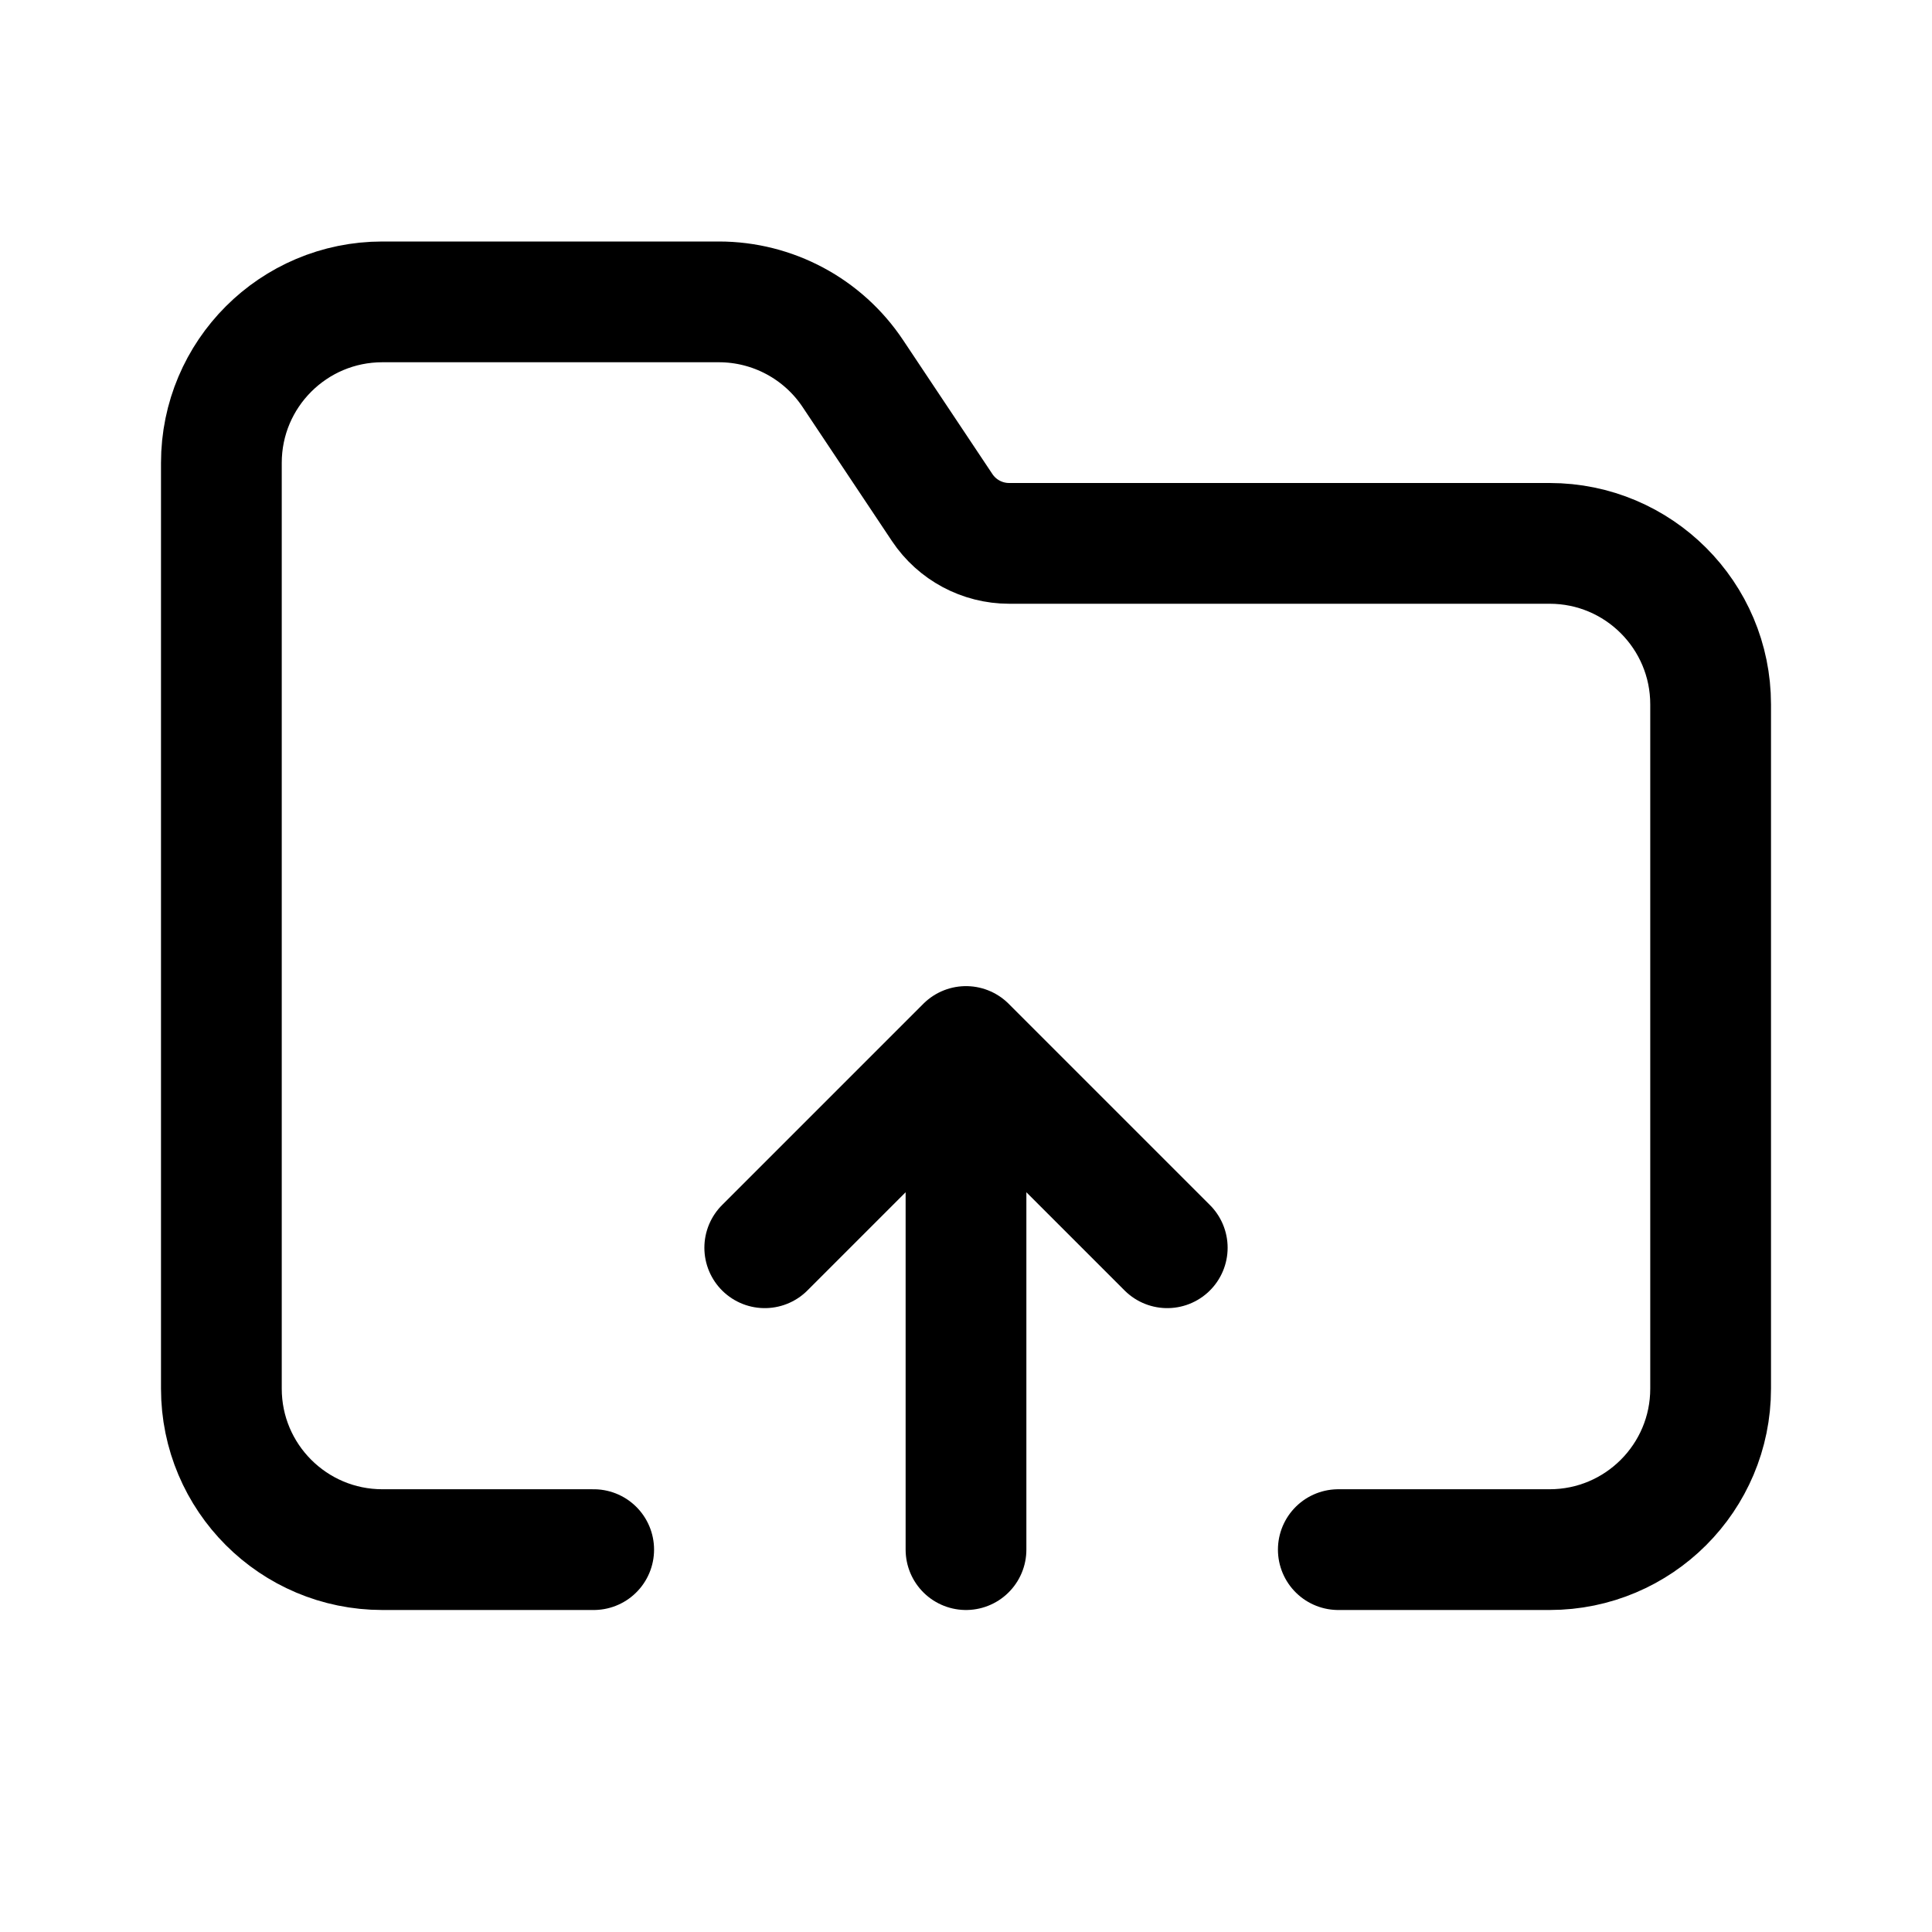
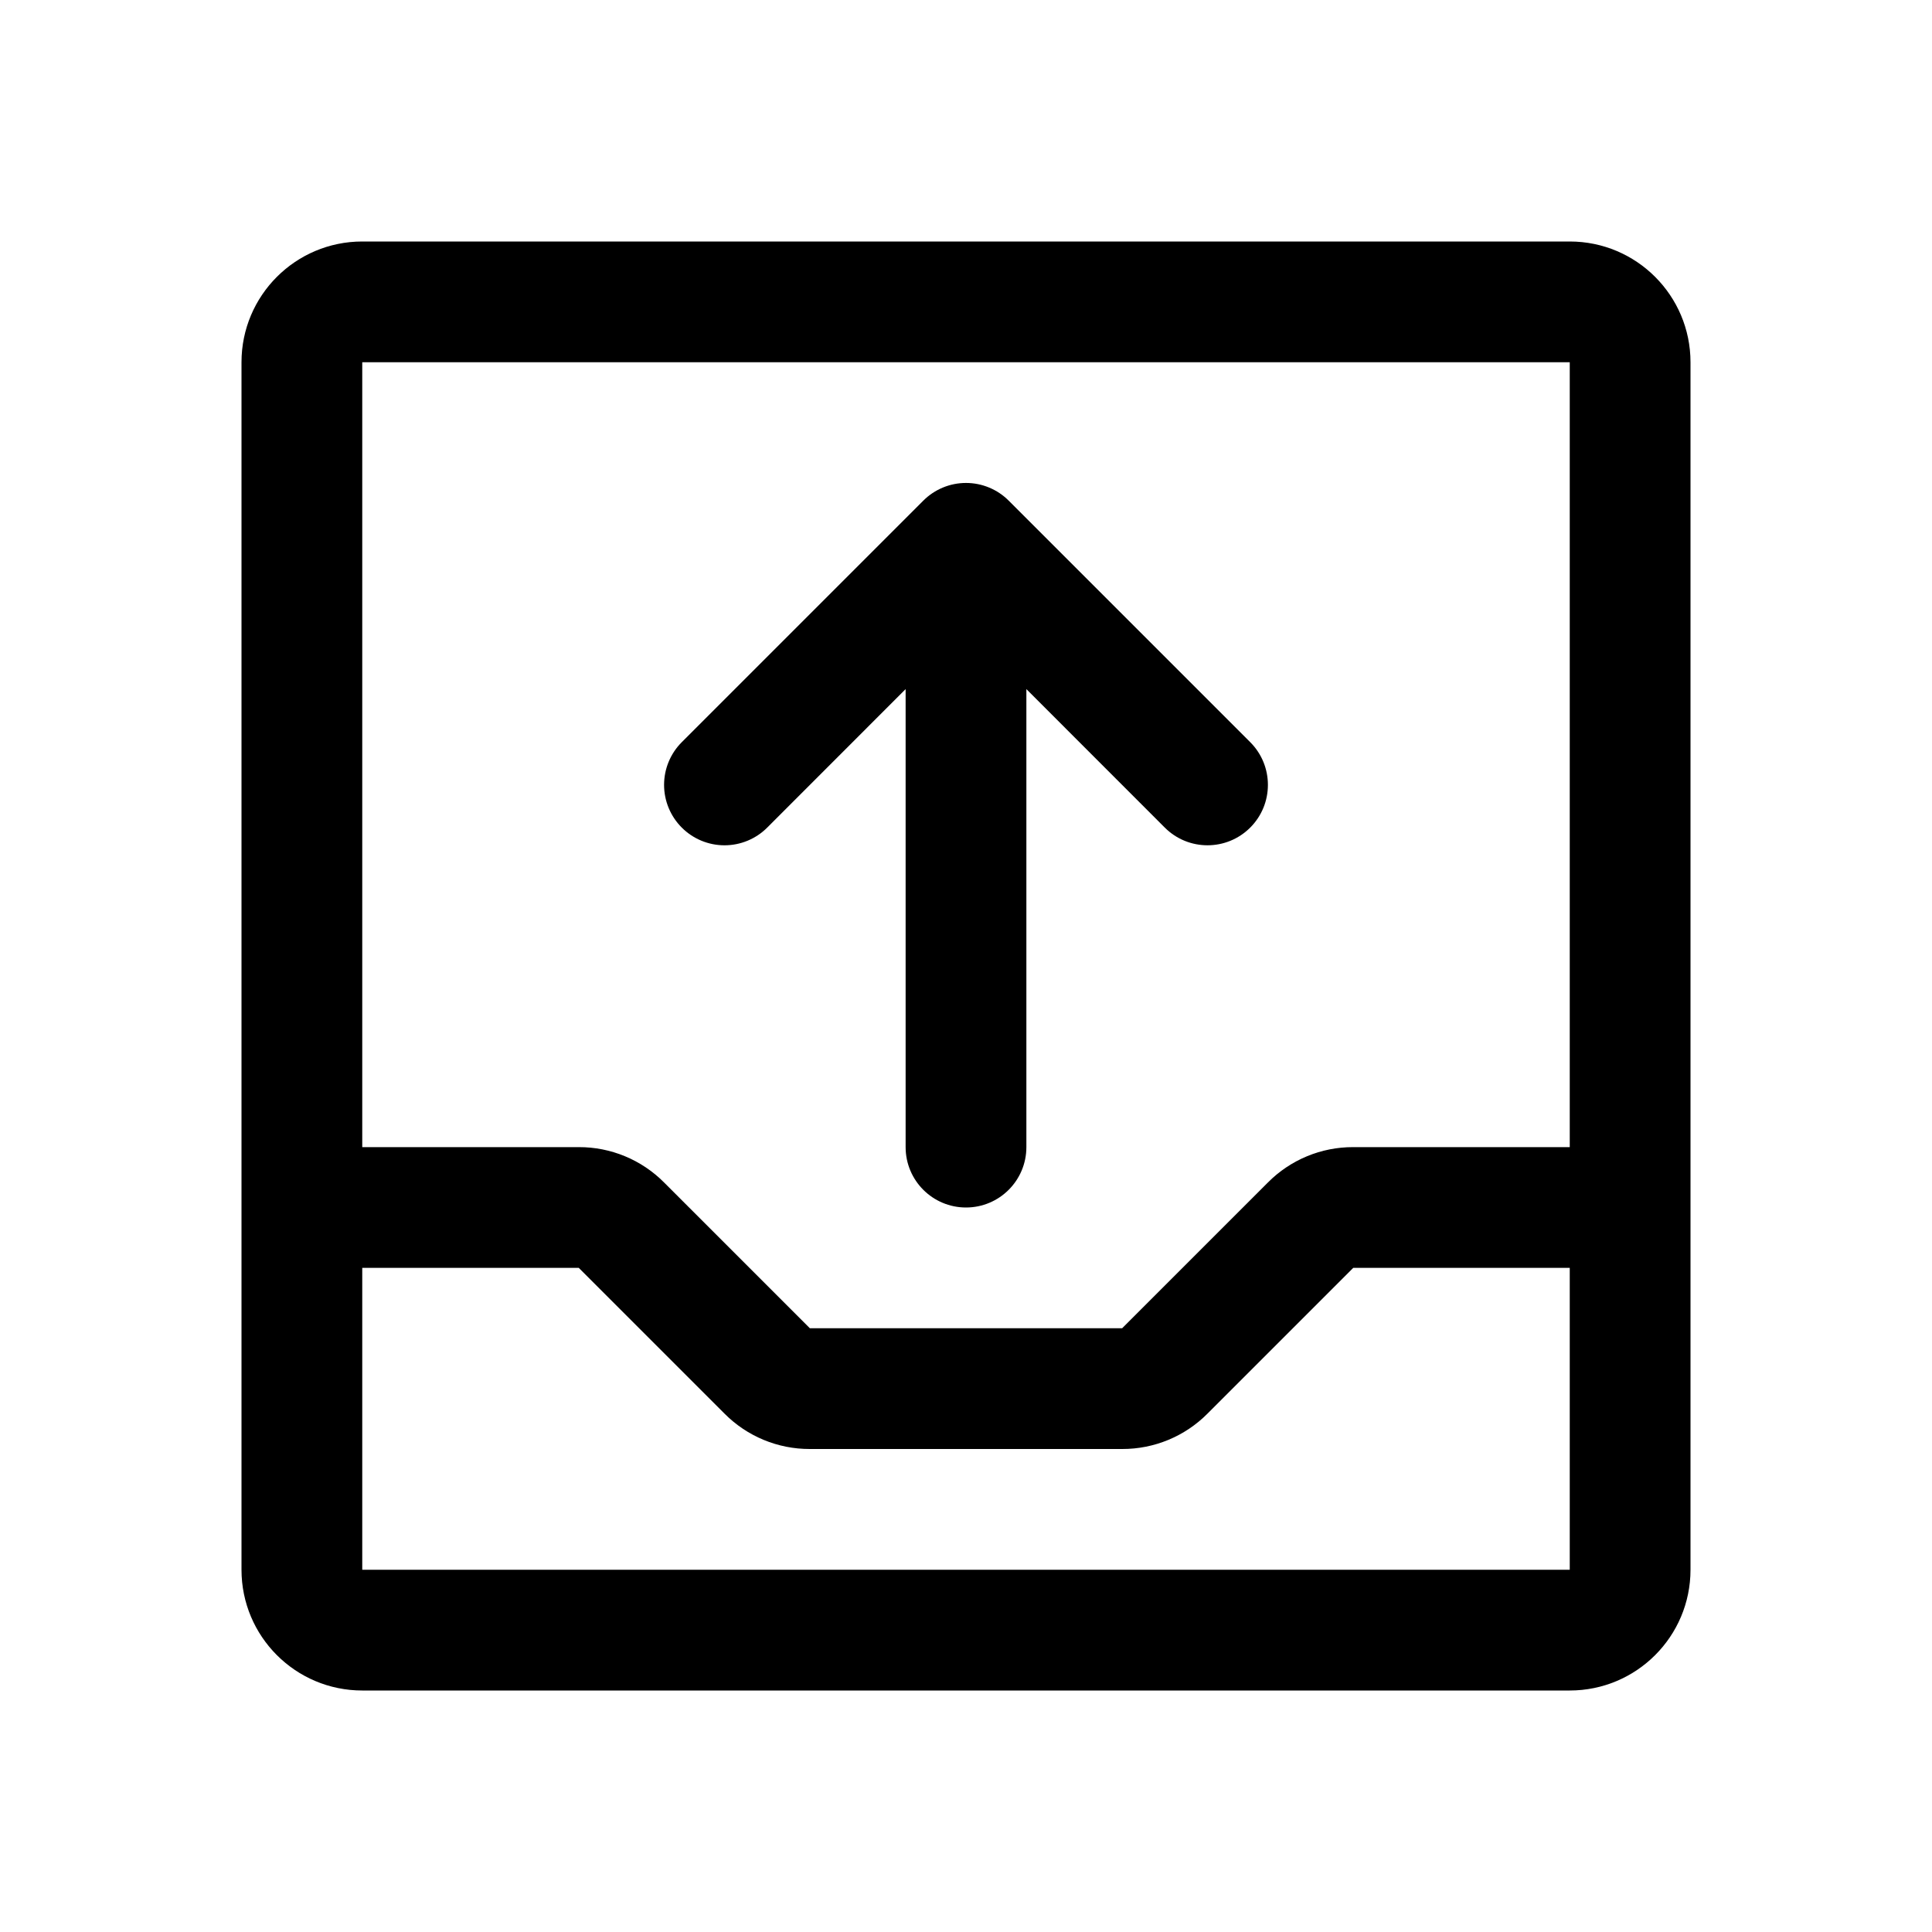
- <svg xmlns="http://www.w3.org/2000/svg" width="24" height="24" fill="none" viewBox="0 0 24 24">
-   <path stroke="currentColor" stroke-linecap="round" stroke-linejoin="round" stroke-width="1.5" d="M12 19.25V13m0 0 2.5 2.5M12 13l-2.5 2.5m-2.125 3.75H4.75a2 2 0 0 1-2-2V5.75a2 2 0 0 1 2-2h4.18a2 2 0 0 1 1.664.89l1.11 1.665a1 1 0 0 0 .831.445h6.715a2 2 0 0 1 2 2v8.5a2 2 0 0 1-2 2h-2.625" />
+ <svg xmlns="http://www.w3.org/2000/svg" width="32" height="32" fill="#000000" viewBox="0 0 256 256">
+   <path d="M208,32H48A16,16,0,0,0,32,48V208a16,16,0,0,0,16,16H208a16,16,0,0,0,16-16V48A16,16,0,0,0,208,32Zm0,16V152h-28.7A15.86,15.86,0,0,0,168,156.69L148.69,176H107.31L88,156.69A15.86,15.86,0,0,0,76.69,152H48V48Zm0,160H48V168H76.69L96,187.31A15.86,15.86,0,0,0,107.31,192h41.38A15.86,15.86,0,0,0,160,187.31L179.31,168H208v40ZM90.34,109.66a8,8,0,0,1,0-11.32l32-32a8,8,0,0,1,11.32,0l32,32a8,8,0,0,1-11.32,11.32L136,91.31V152a8,8,0,0,1-16,0V91.31l-18.34,18.35A8,8,0,0,1,90.34,109.66Z" />
</svg>
